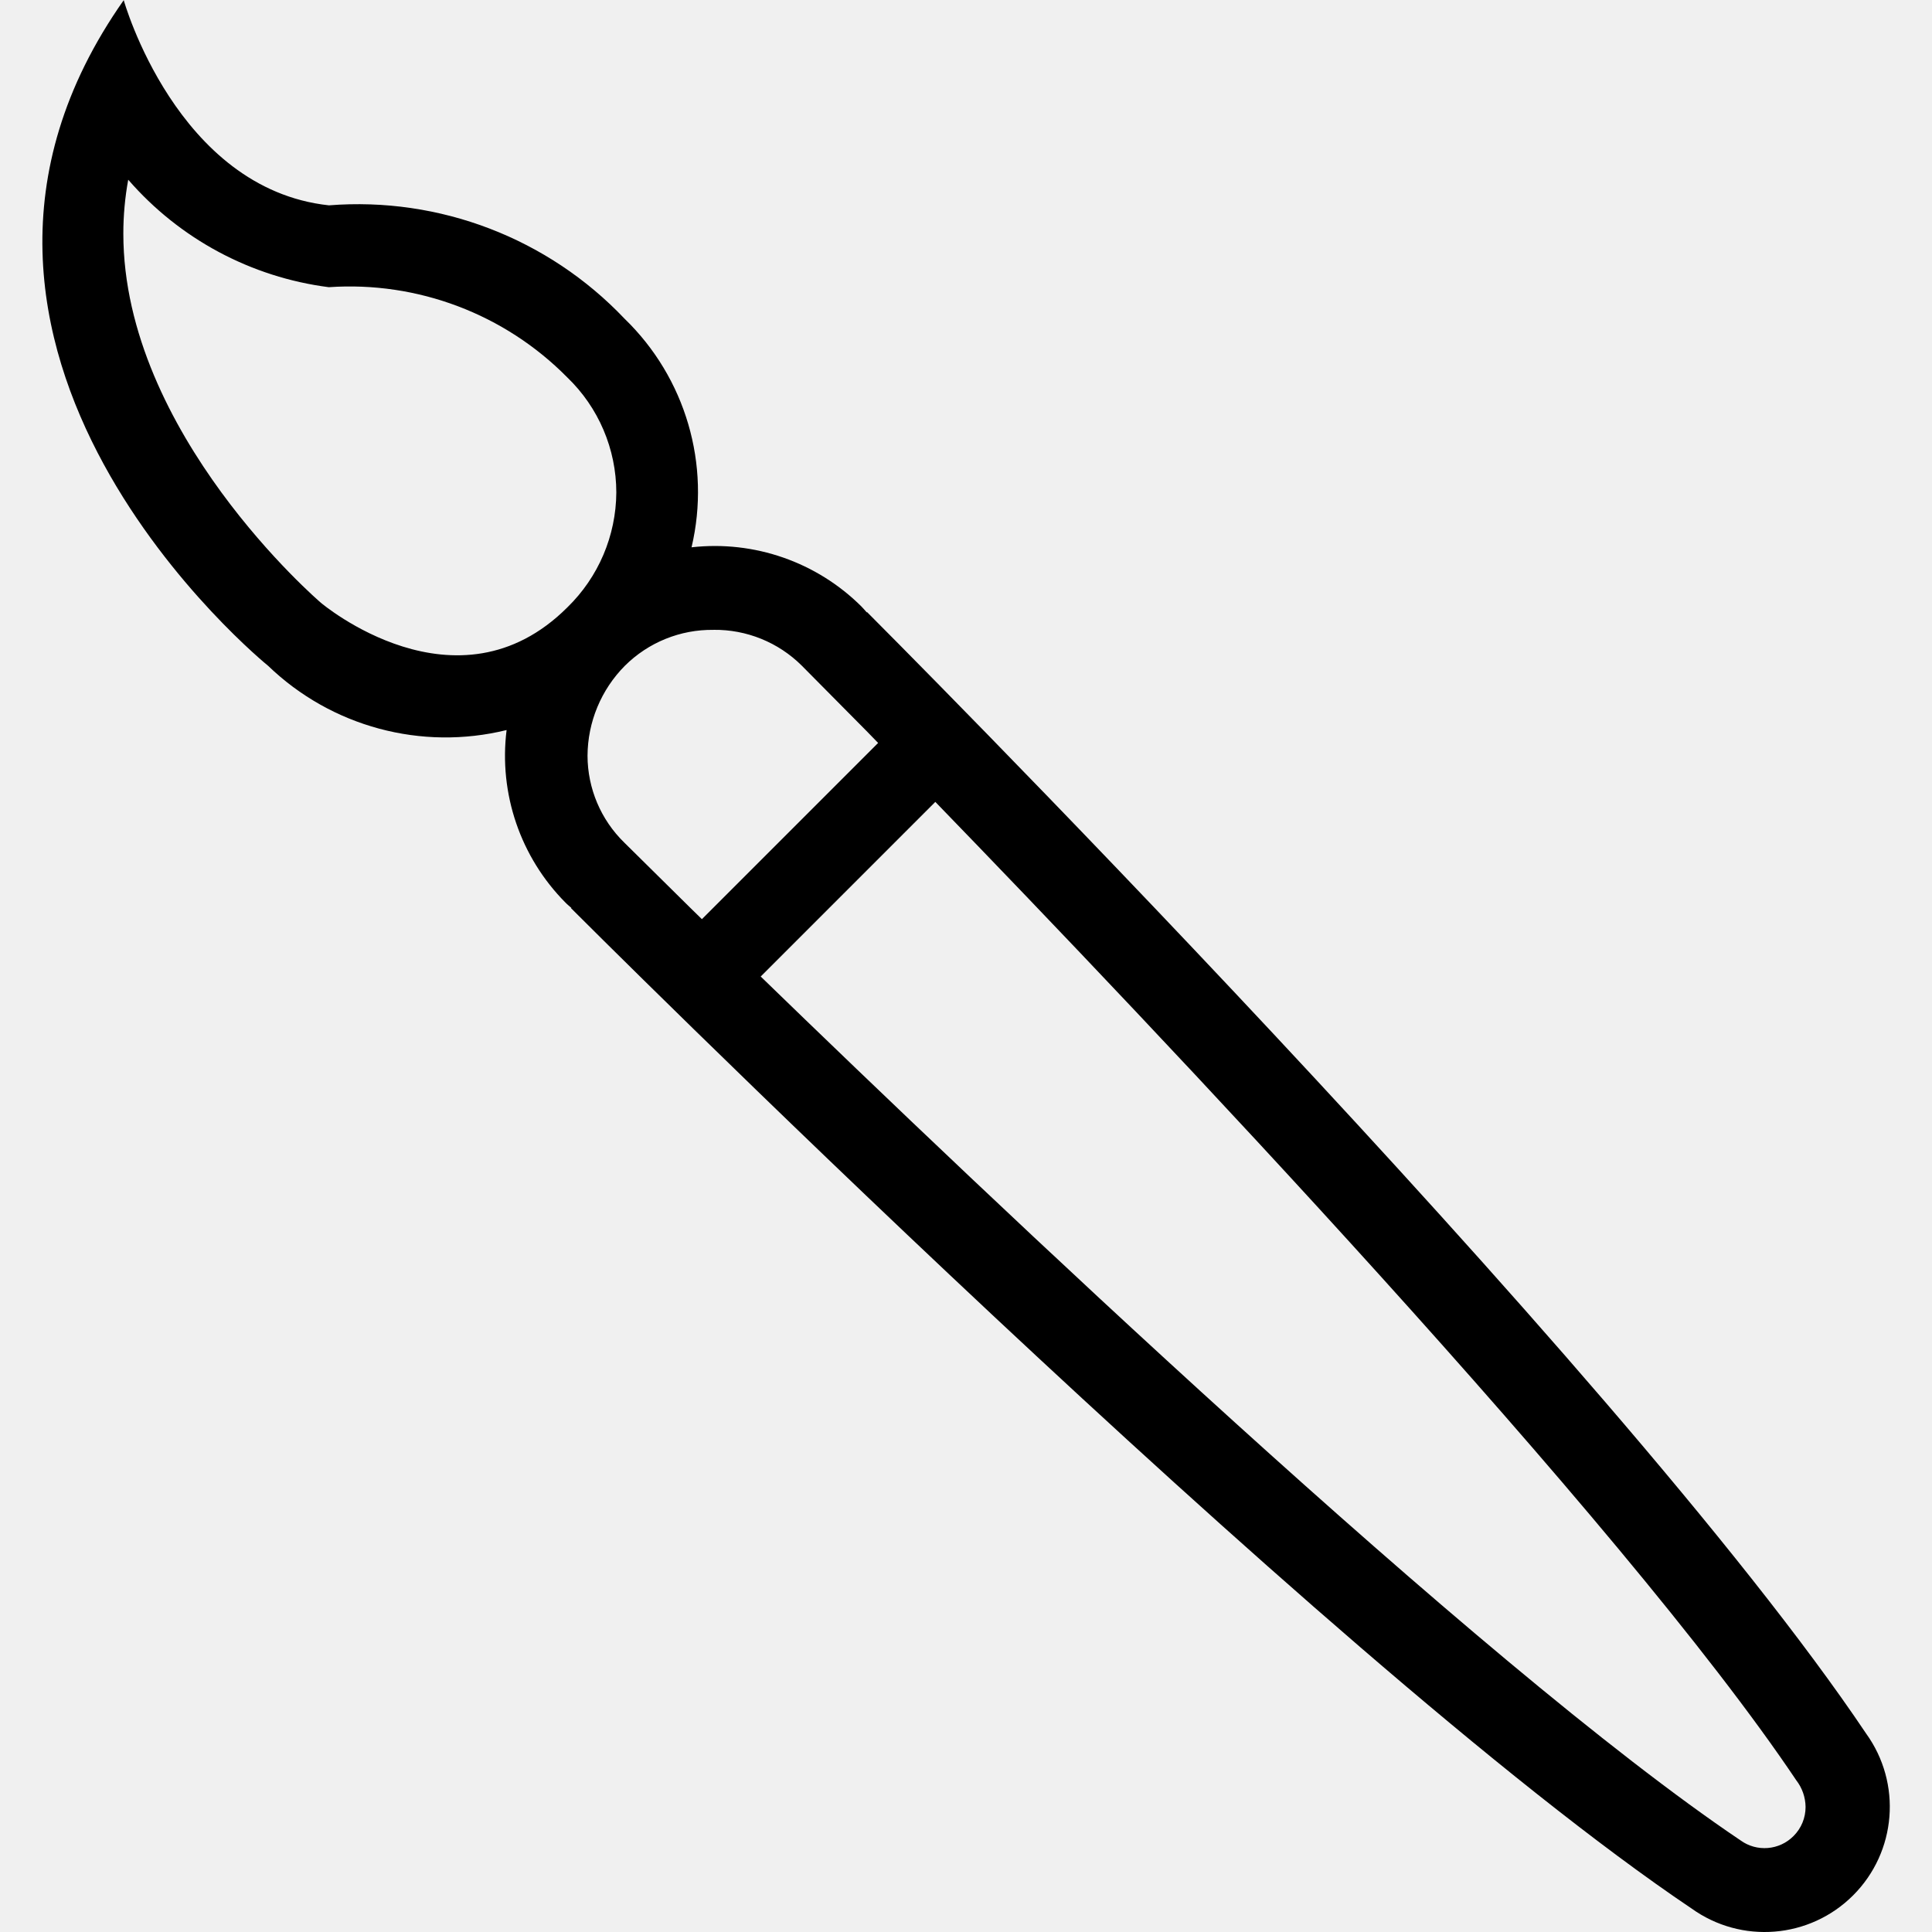
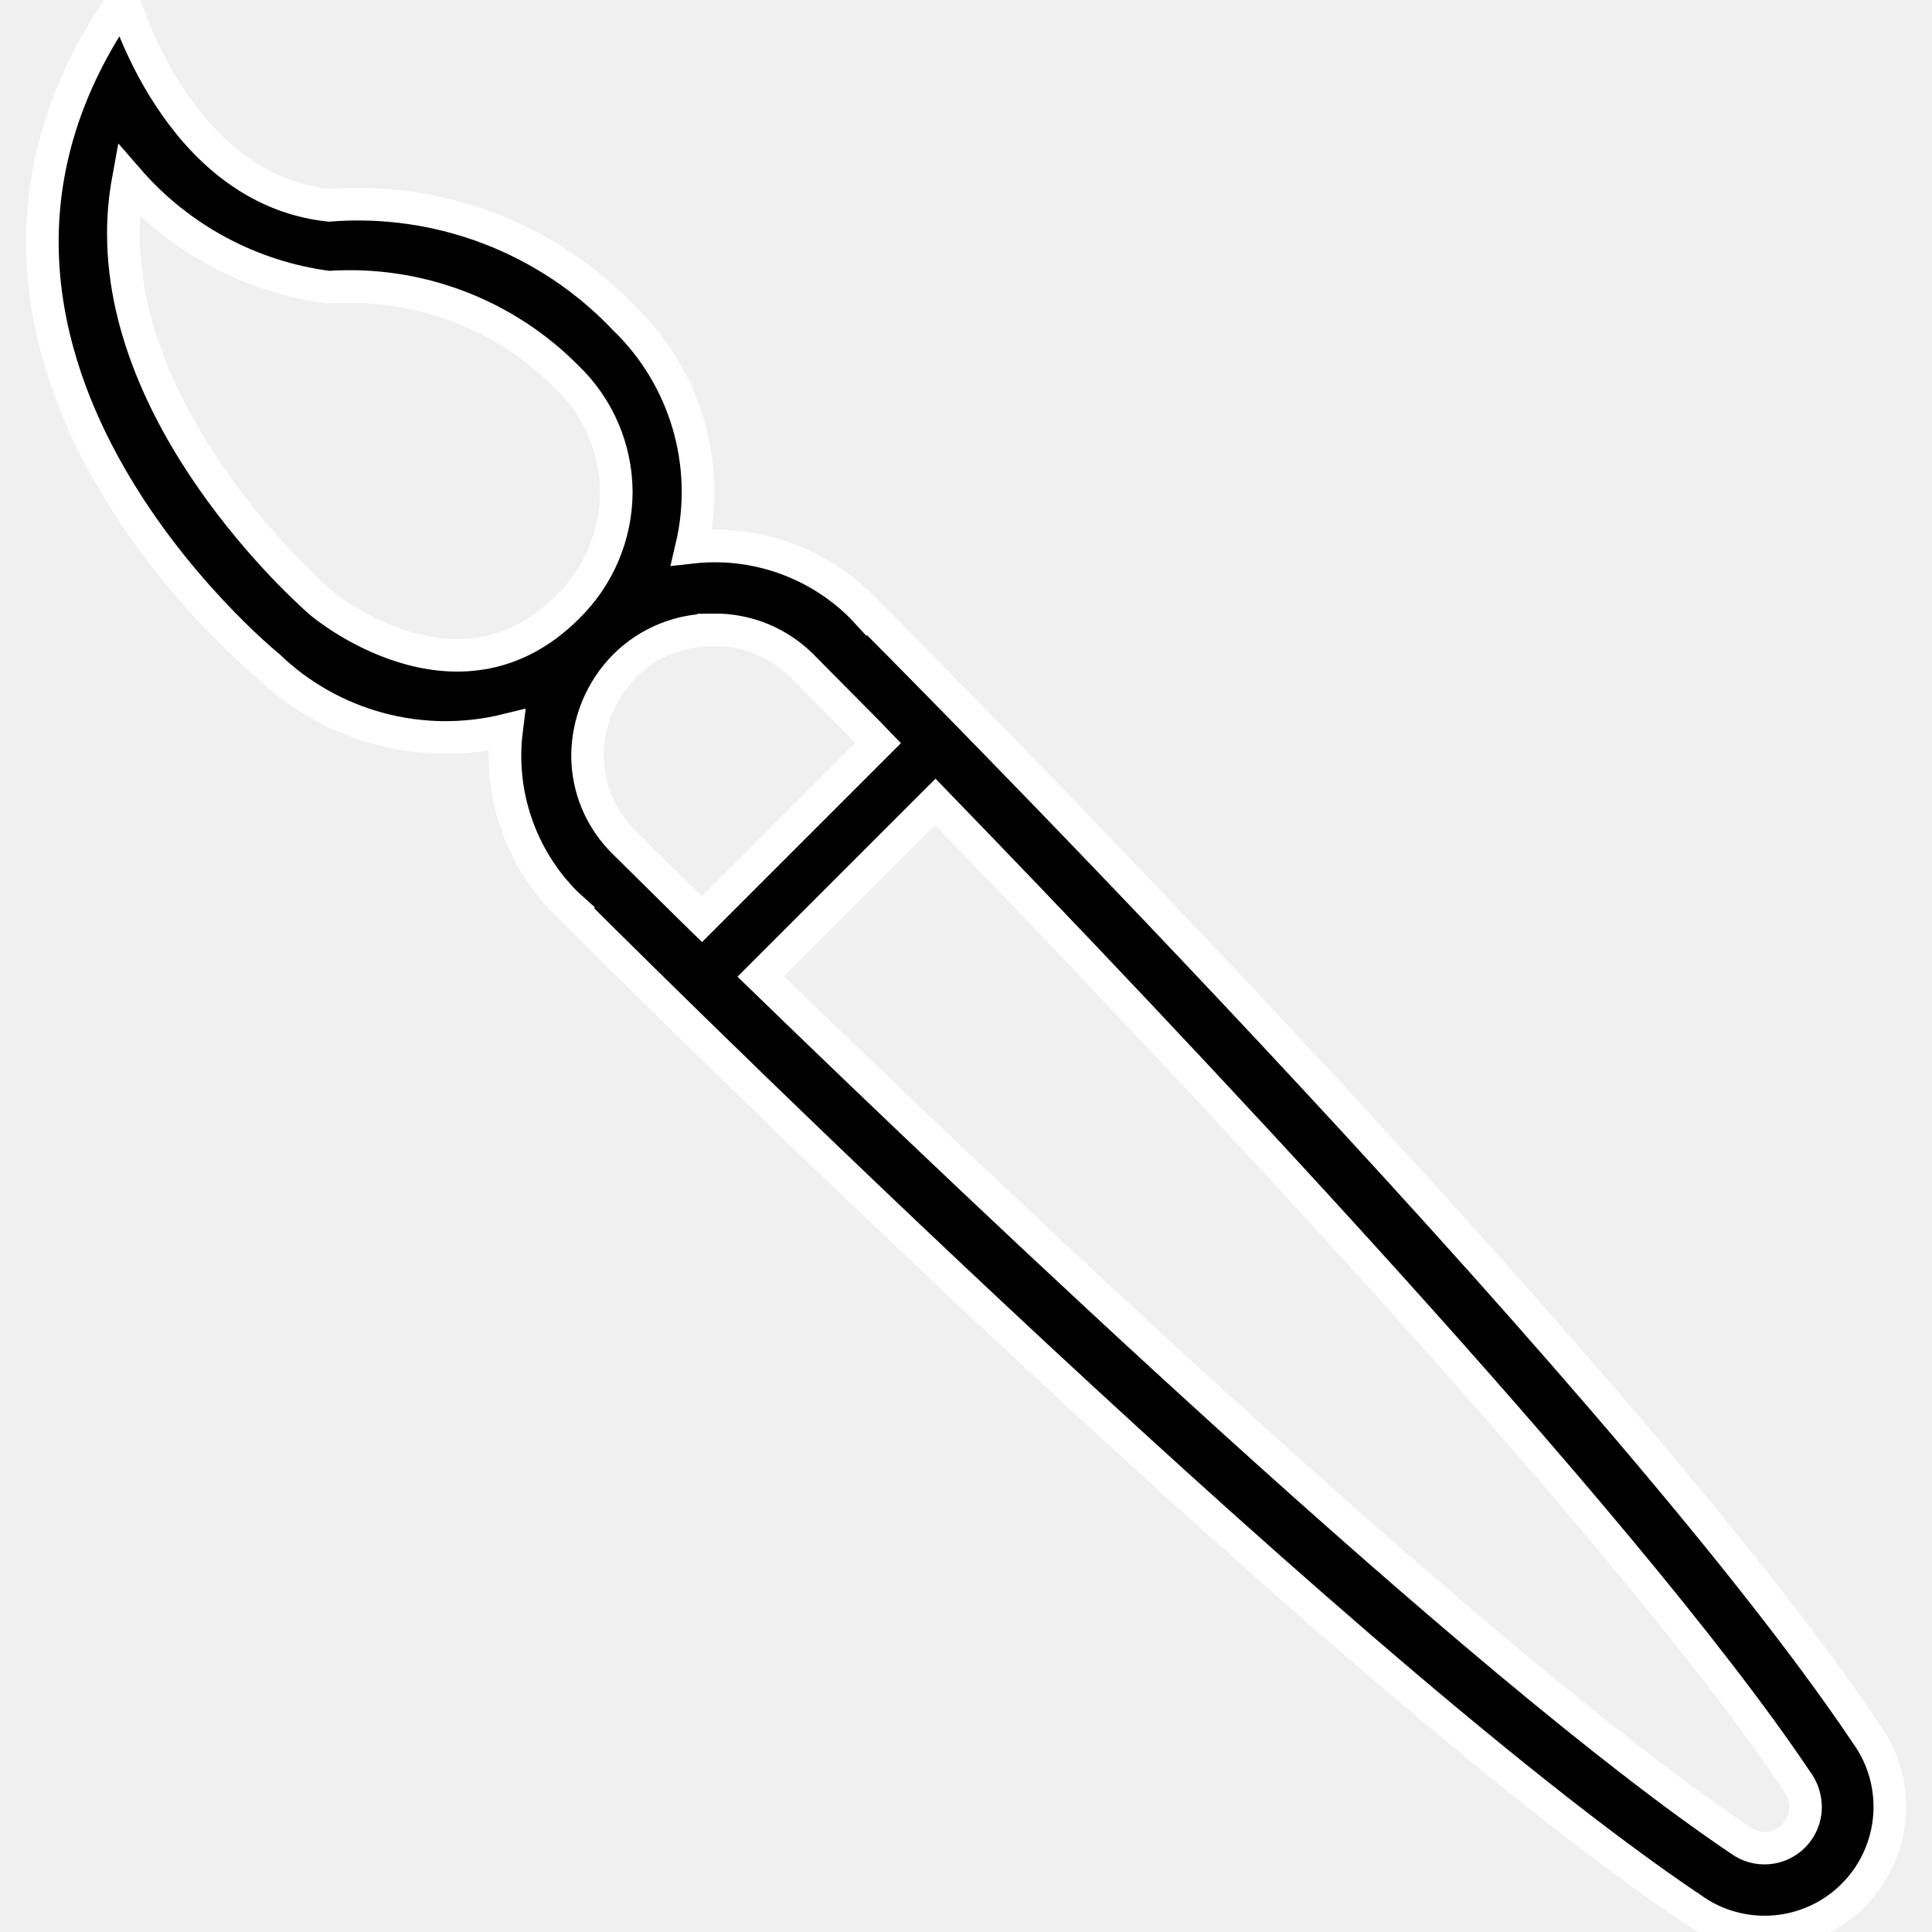
- <svg xmlns="http://www.w3.org/2000/svg" width="32" height="32" viewBox="0 0 56.718 59.322">
+ <svg xmlns="http://www.w3.org/2000/svg" width="32" height="32" stroke="white" viewBox="0 0 56.718 59.322">
  <defs>
    <style>
      .cls-1 {
        fill-rule: evenodd;
      }
    </style>
  </defs>
  <path id="brush" class="cls-1" d="M59.591,8.085c-7.655,11.381-30.711,34.4-30.711,34.4l-.009-.009c-.054.059-.1.121-.161.179a6.4,6.4,0,0,1-5.3,1.809,7.85,7.85,0,0,1-1.971,7.321s-9.7,11.989-20.44,4.435c0,0,5.794-1.623,6.3-6.3a11.285,11.285,0,0,1,3.48-9.077,7.4,7.4,0,0,1,7.02-2.058,6.382,6.382,0,0,1,1.819-5.218c.057-.058.12-.107.179-.162l-.009-.009S42.824,10.365,54.221,2.721a3.844,3.844,0,0,1,5.37,5.363ZM19.64,42.595a4.963,4.963,0,0,0-3.524-1.5,4.91,4.91,0,0,0-3.538,1.51,9.383,9.383,0,0,0-2.766,7.319,9.809,9.809,0,0,1-3.3,6.158,9.2,9.2,0,0,0,1.657.15c6.124,0,11.284-6.008,11.332-6.065C19.506,50.164,23.036,45.992,19.64,42.595Zm.694-4.484a3.788,3.788,0,0,0,1.1,2.719A3.95,3.95,0,0,0,24.2,41.979a3.735,3.735,0,0,0,2.664-1.127l2-2.024.353-.361-5.411-5.411c-.119.115-.264.255-.37.36L21.433,35.4A3.778,3.778,0,0,0,20.333,38.111ZM57.369,4.948a1.256,1.256,0,0,0-.893-.369,1.36,1.36,0,0,0-.819.286C47.64,10.242,32.451,24.678,25.616,31.3l5.362,5.362C37.6,29.834,52.076,14.637,57.5,6.58A1.256,1.256,0,0,0,57.369,4.948Z" transform="translate(58.717 -0.994) rotate(90)" />
</svg>
